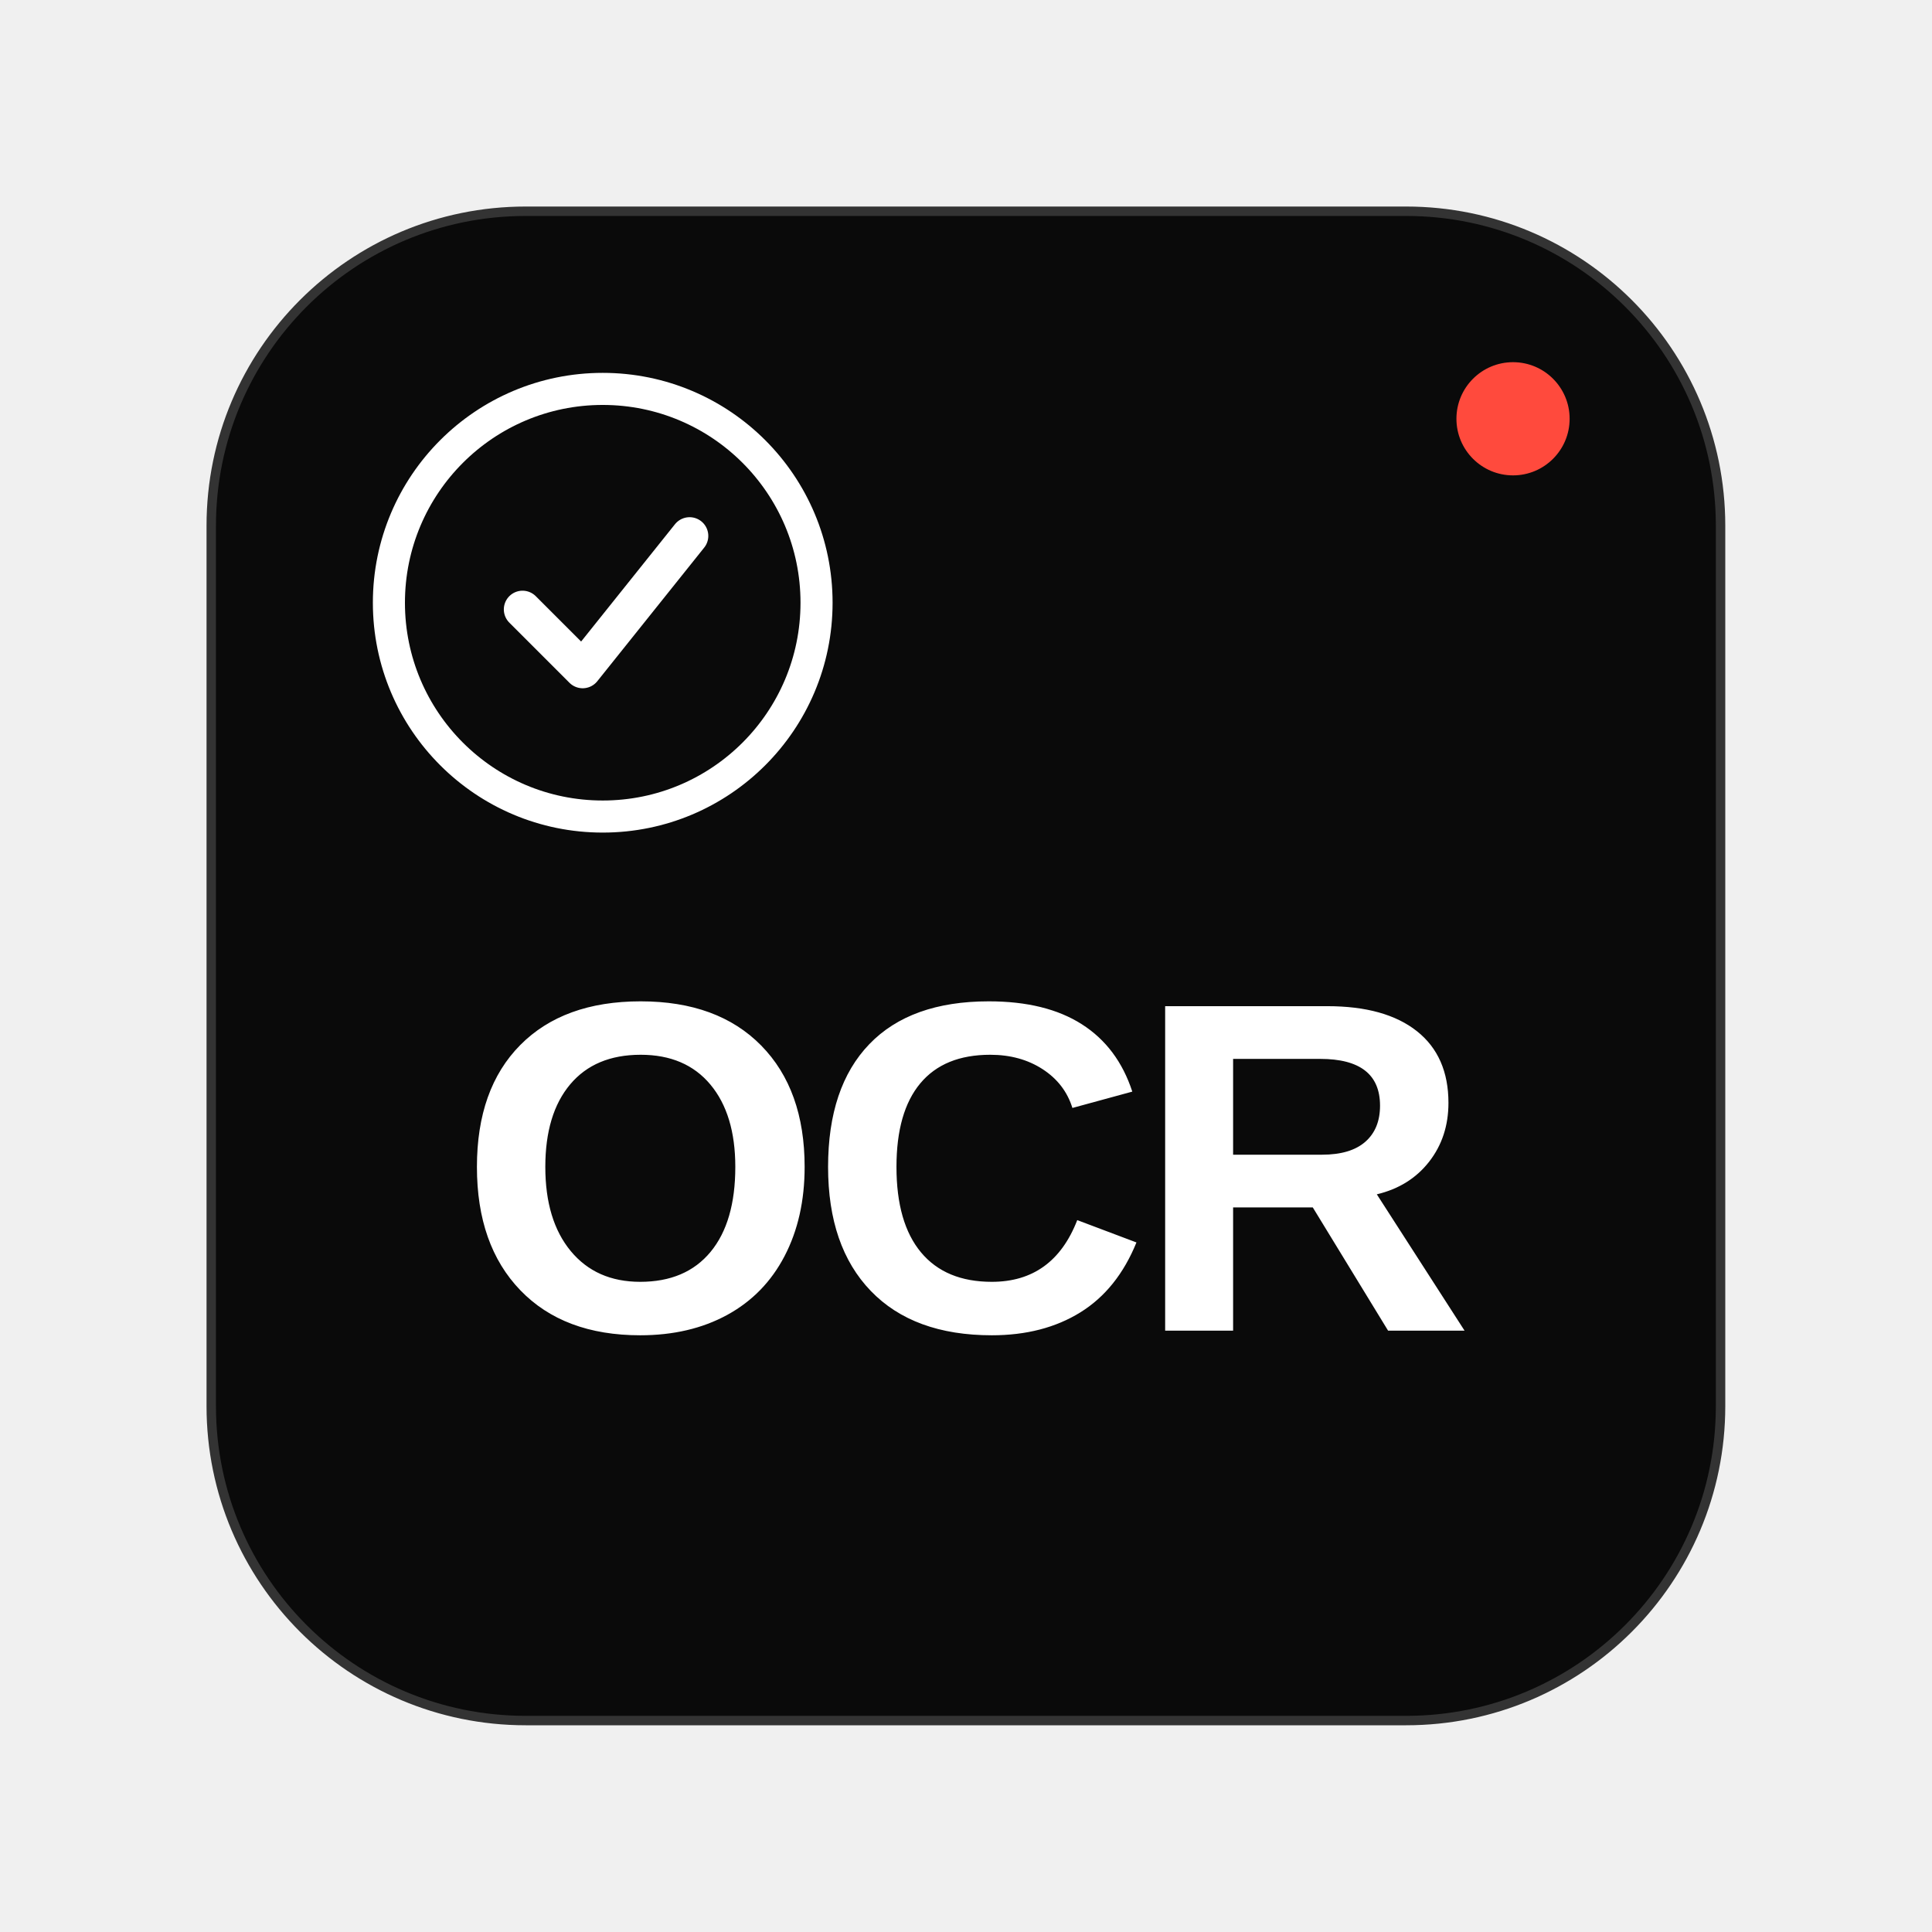
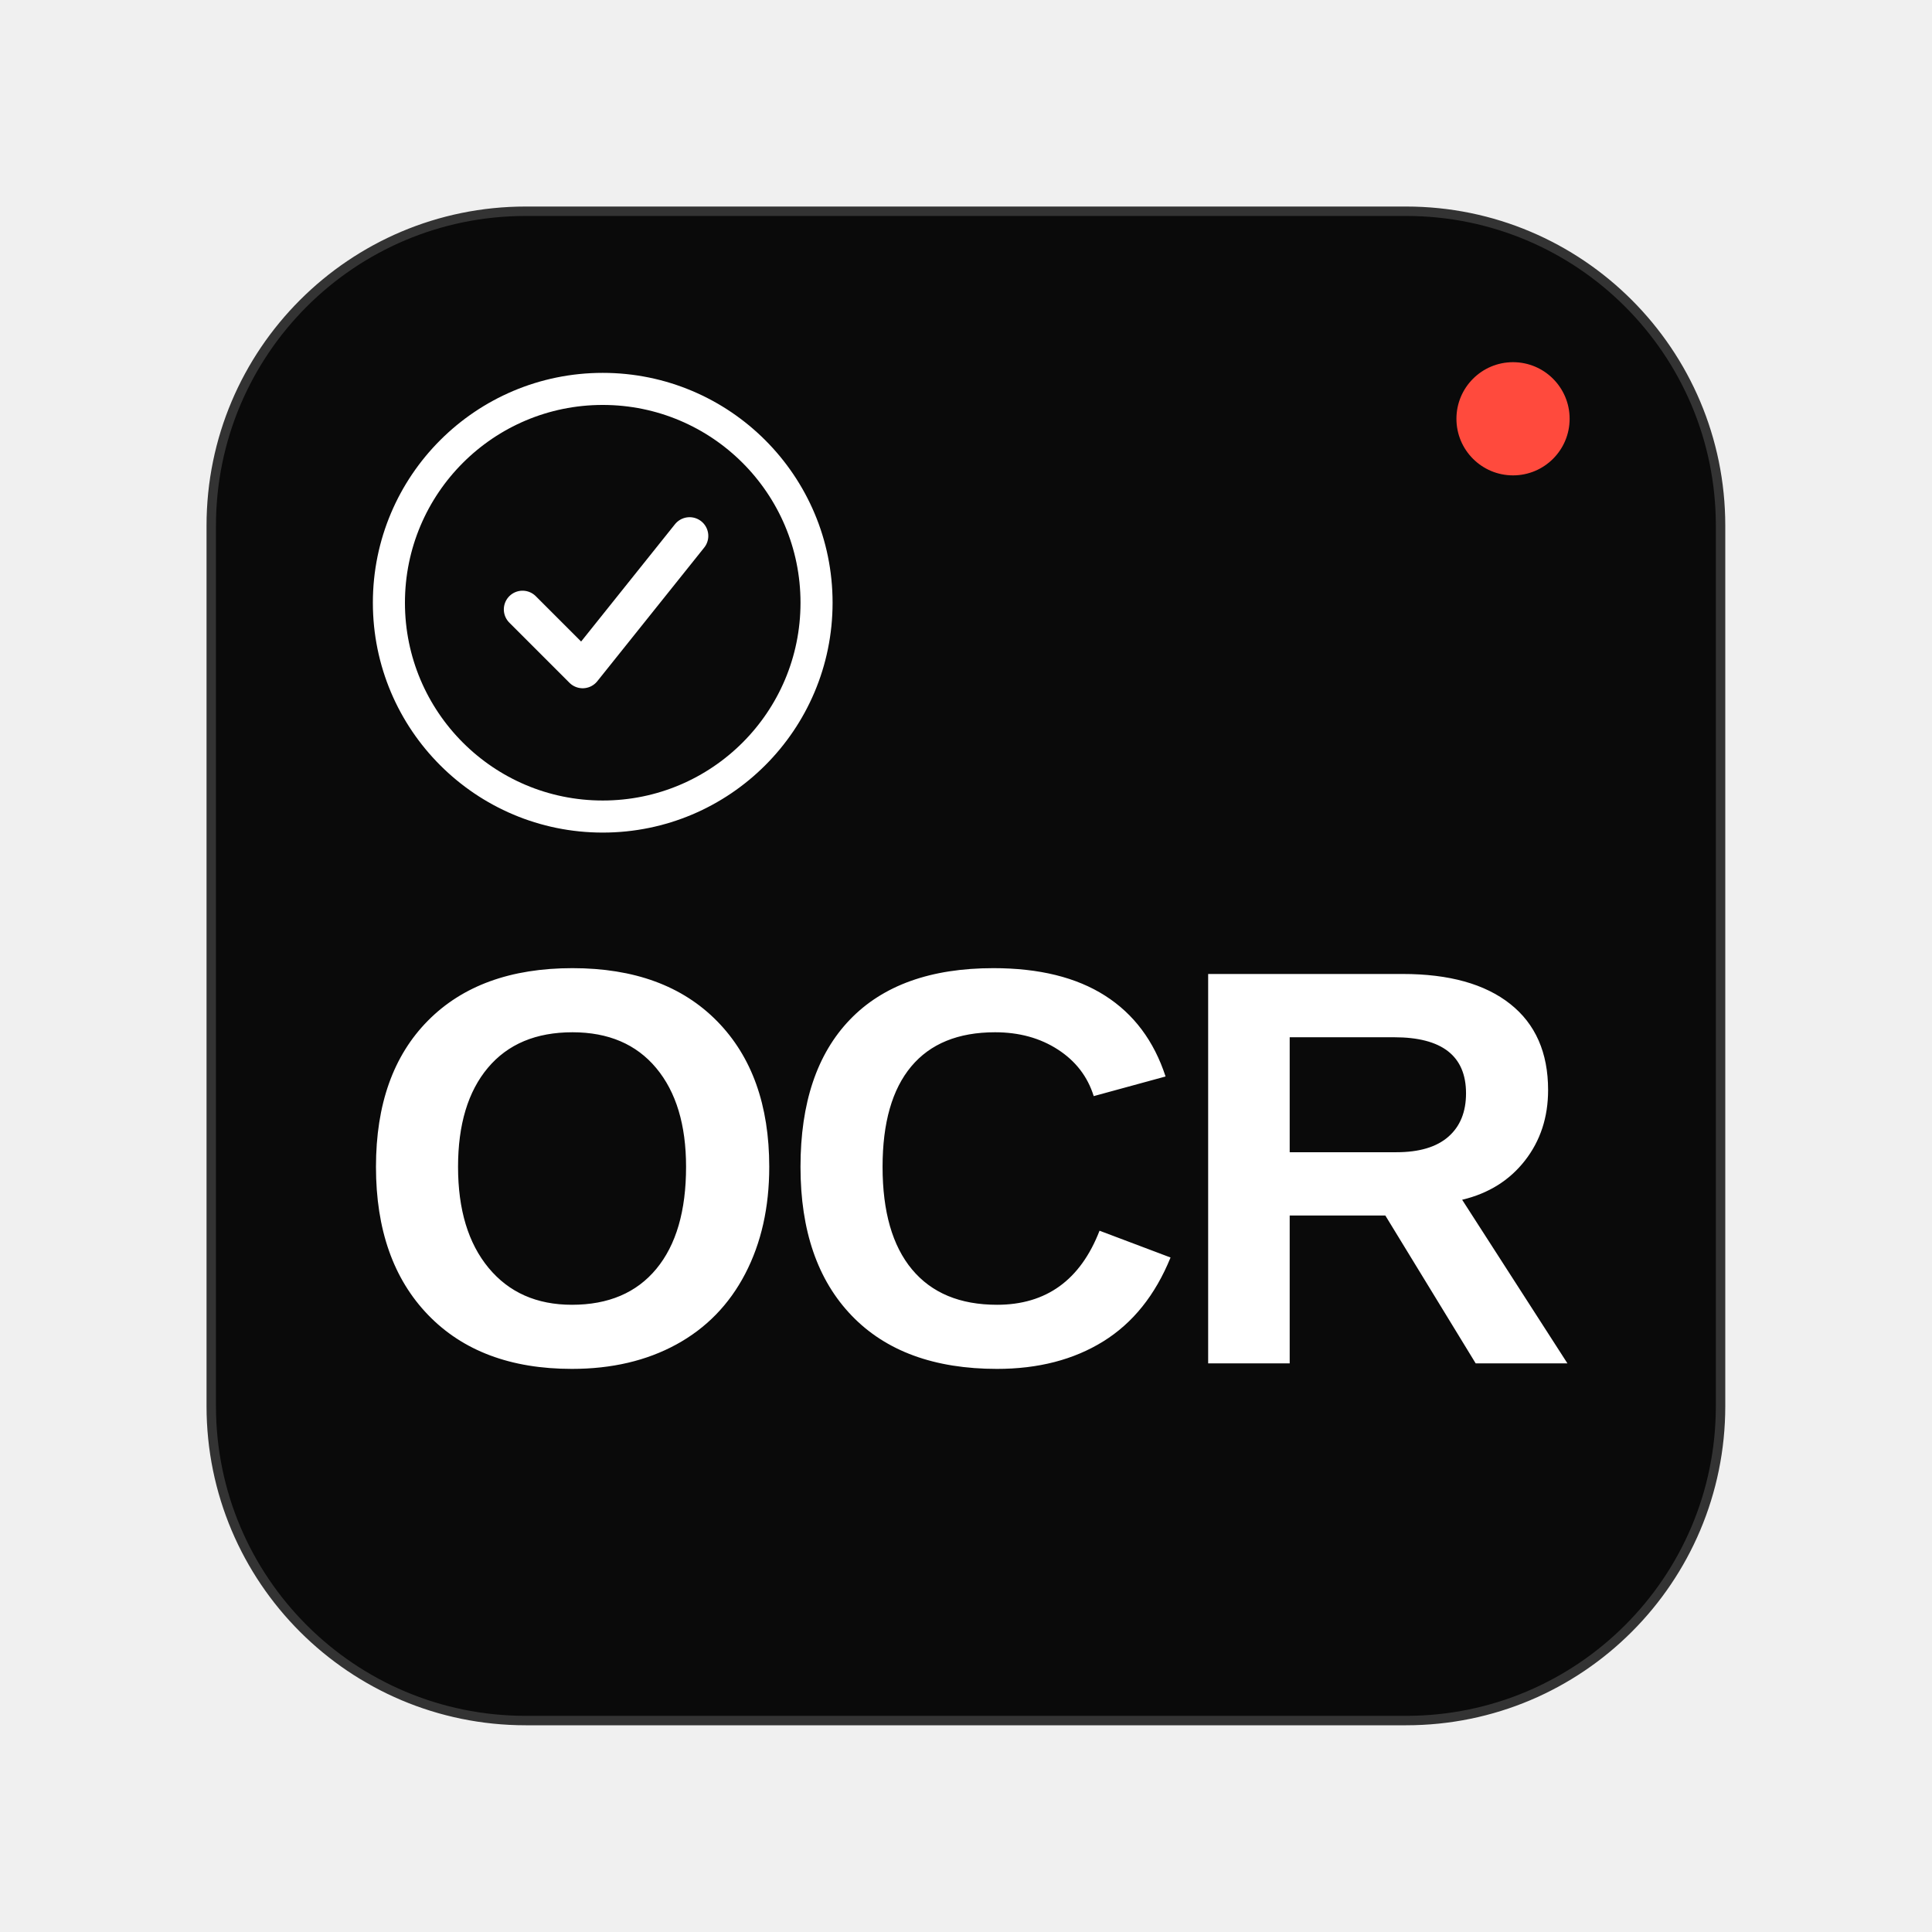
<svg xmlns="http://www.w3.org/2000/svg" viewBox="0 0 1024 1024" width="1024" height="1024">
  <g transform="translate(85.3,85.3) scale(0.8333)">
    <rect x="32" y="32" width="960" height="960" rx="200" ry="200" fill="#0A0A0A" />
    <rect x="32" y="32" width="960" height="960" rx="200" ry="200" fill="none" stroke="#333333" stroke-width="6" />
    <g transform="translate(128,128) scale(0.85)">
      <circle cx="180" cy="180" r="160" fill="none" stroke="#FFFFFF" stroke-width="24" stroke-linecap="round" />
      <polyline points="120,185 165,230 245,130" fill="none" stroke="#FFFFFF" stroke-width="28" stroke-linecap="round" stroke-linejoin="round" />
    </g>
    <circle cx="860" cy="164" r="36" fill="#FF4A3D" />
-     <text x="512" y="640" font-family="-apple-system, BlinkMacSystemFont, 'SF Pro Display', 'Helvetica Neue', Arial, sans-serif" font-weight="700" font-size="300" fill="#FFFFFF" text-anchor="middle" dominant-baseline="central" letter-spacing="-10">OCR</text>
+     <text x="512" y="640" font-family="-apple-system, BlinkMacSystemFont, 'SF Pro Display', 'Helvetica Neue', Arial, sans-serif" font-weight="700" font-size="360" fill="#FFFFFF" text-anchor="middle" dominant-baseline="central" letter-spacing="-10">OCR</text>
  </g>
</svg>
